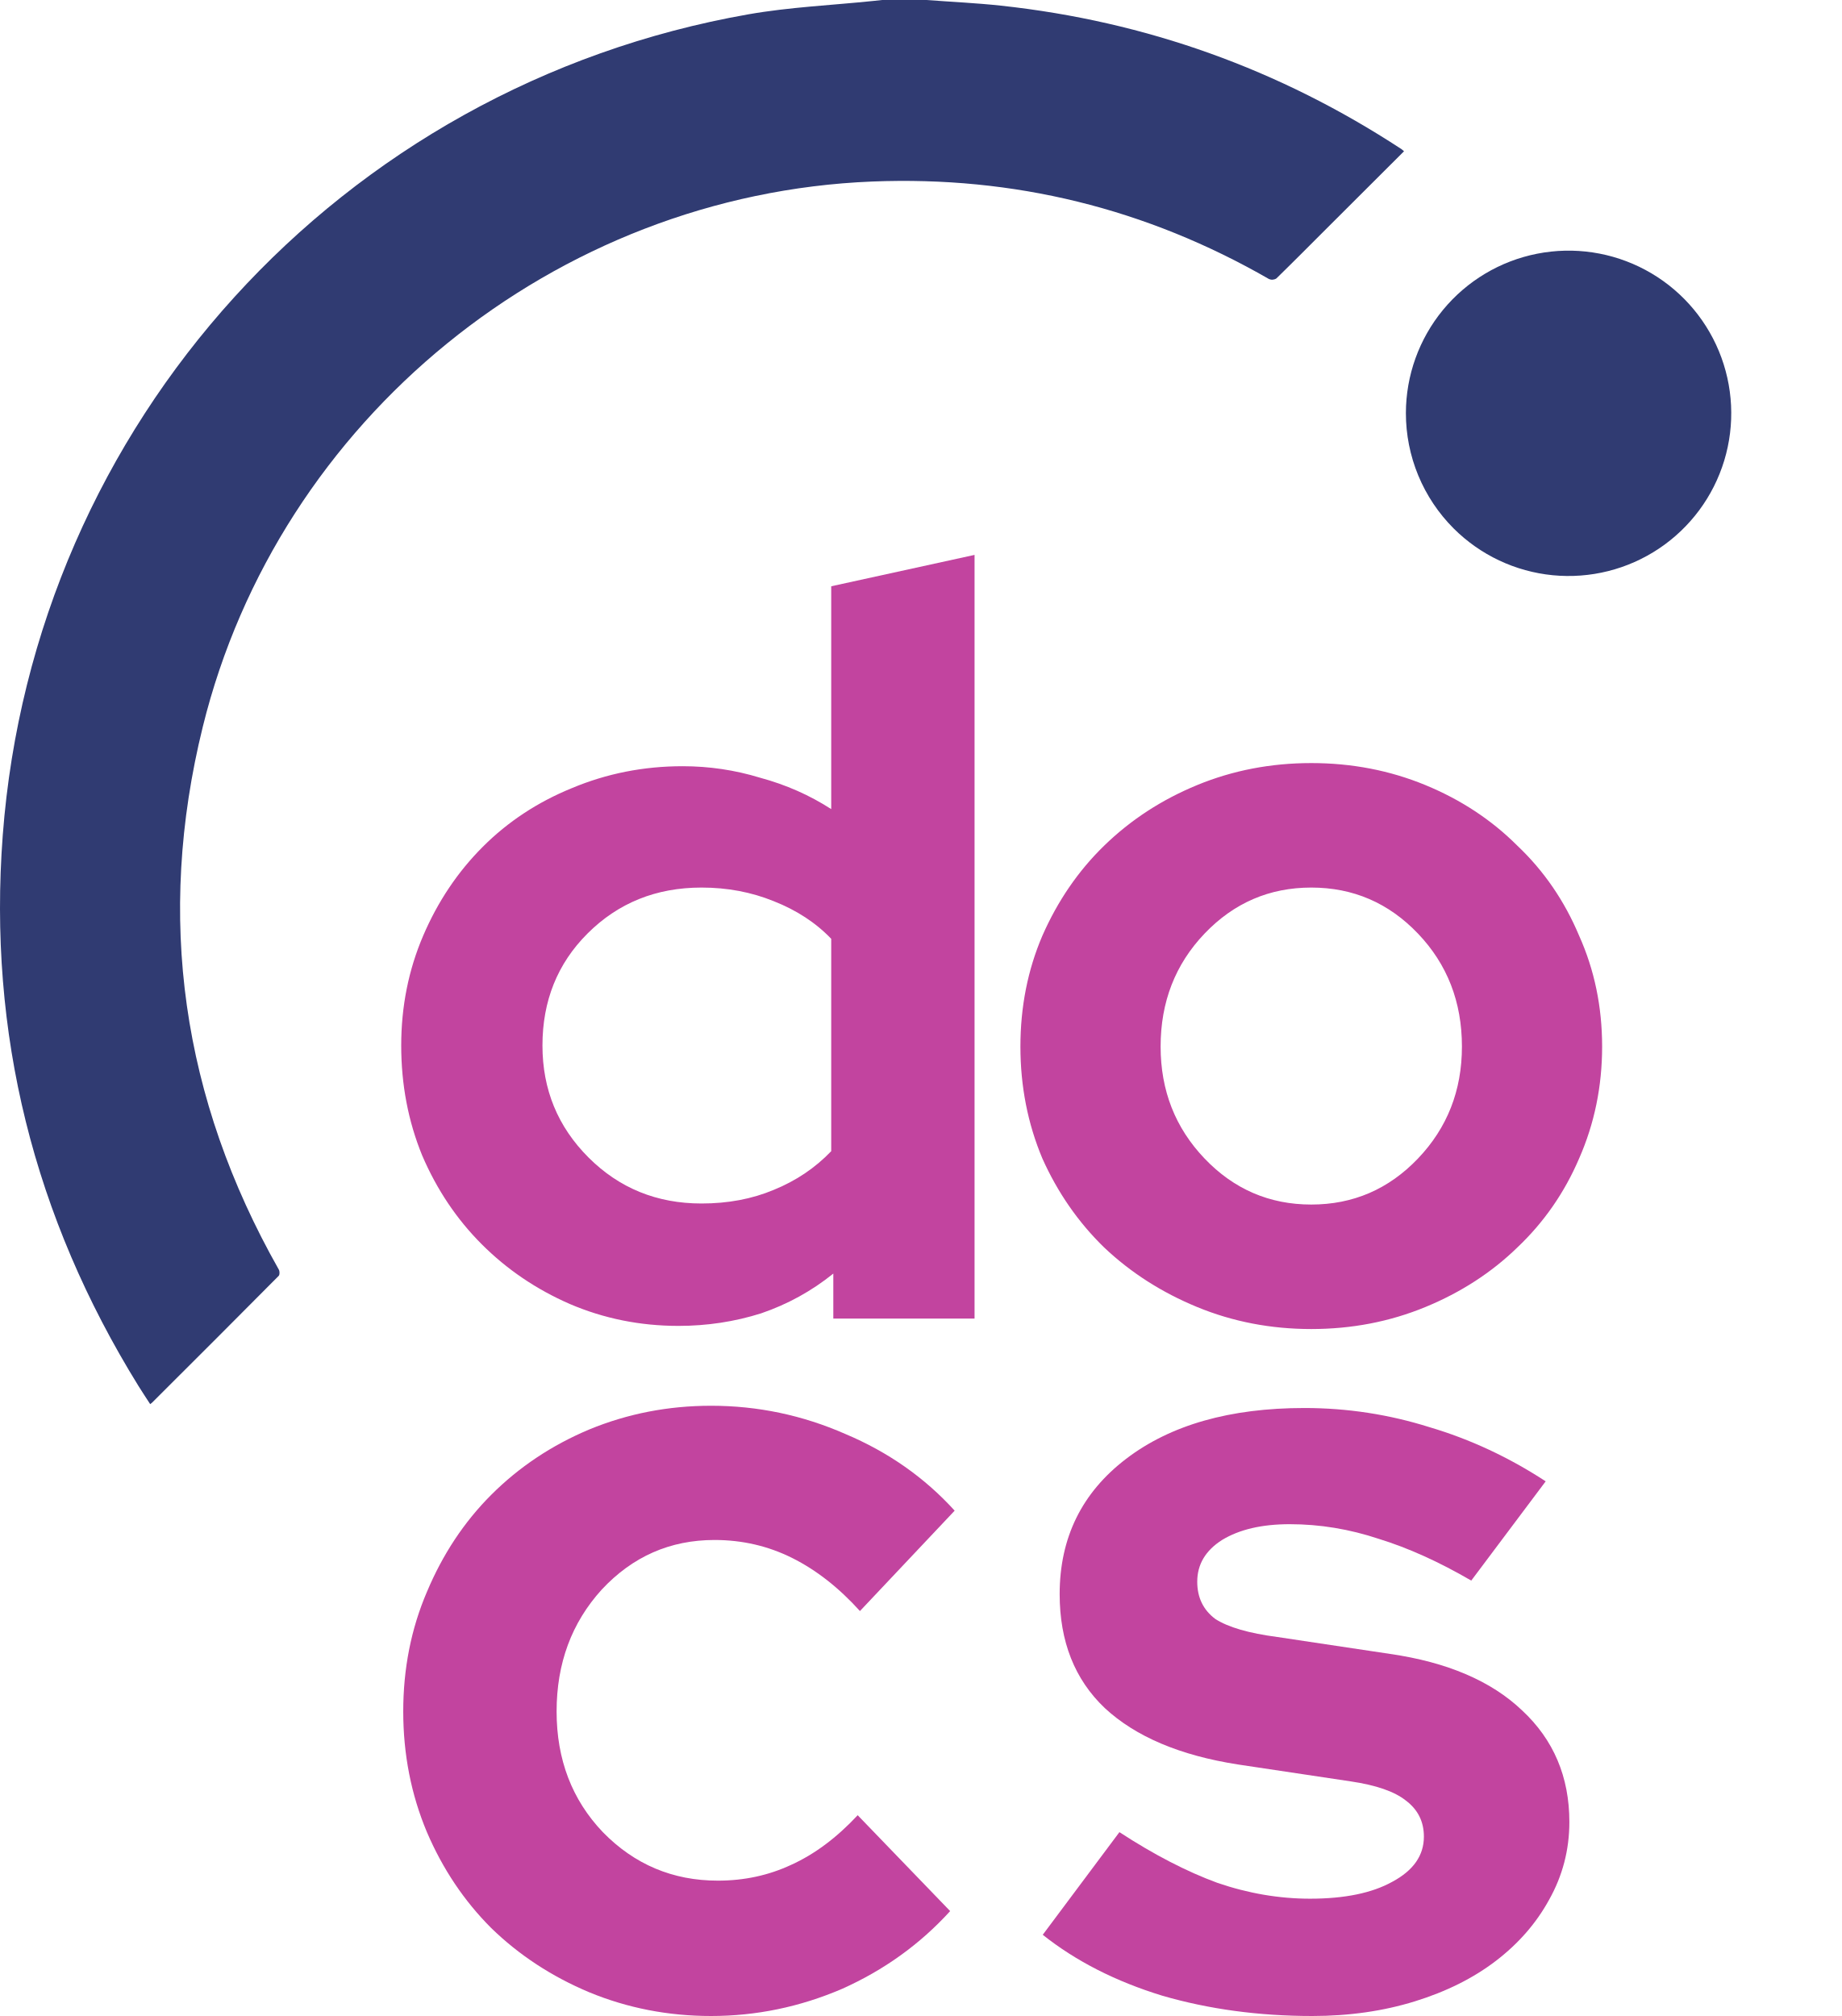
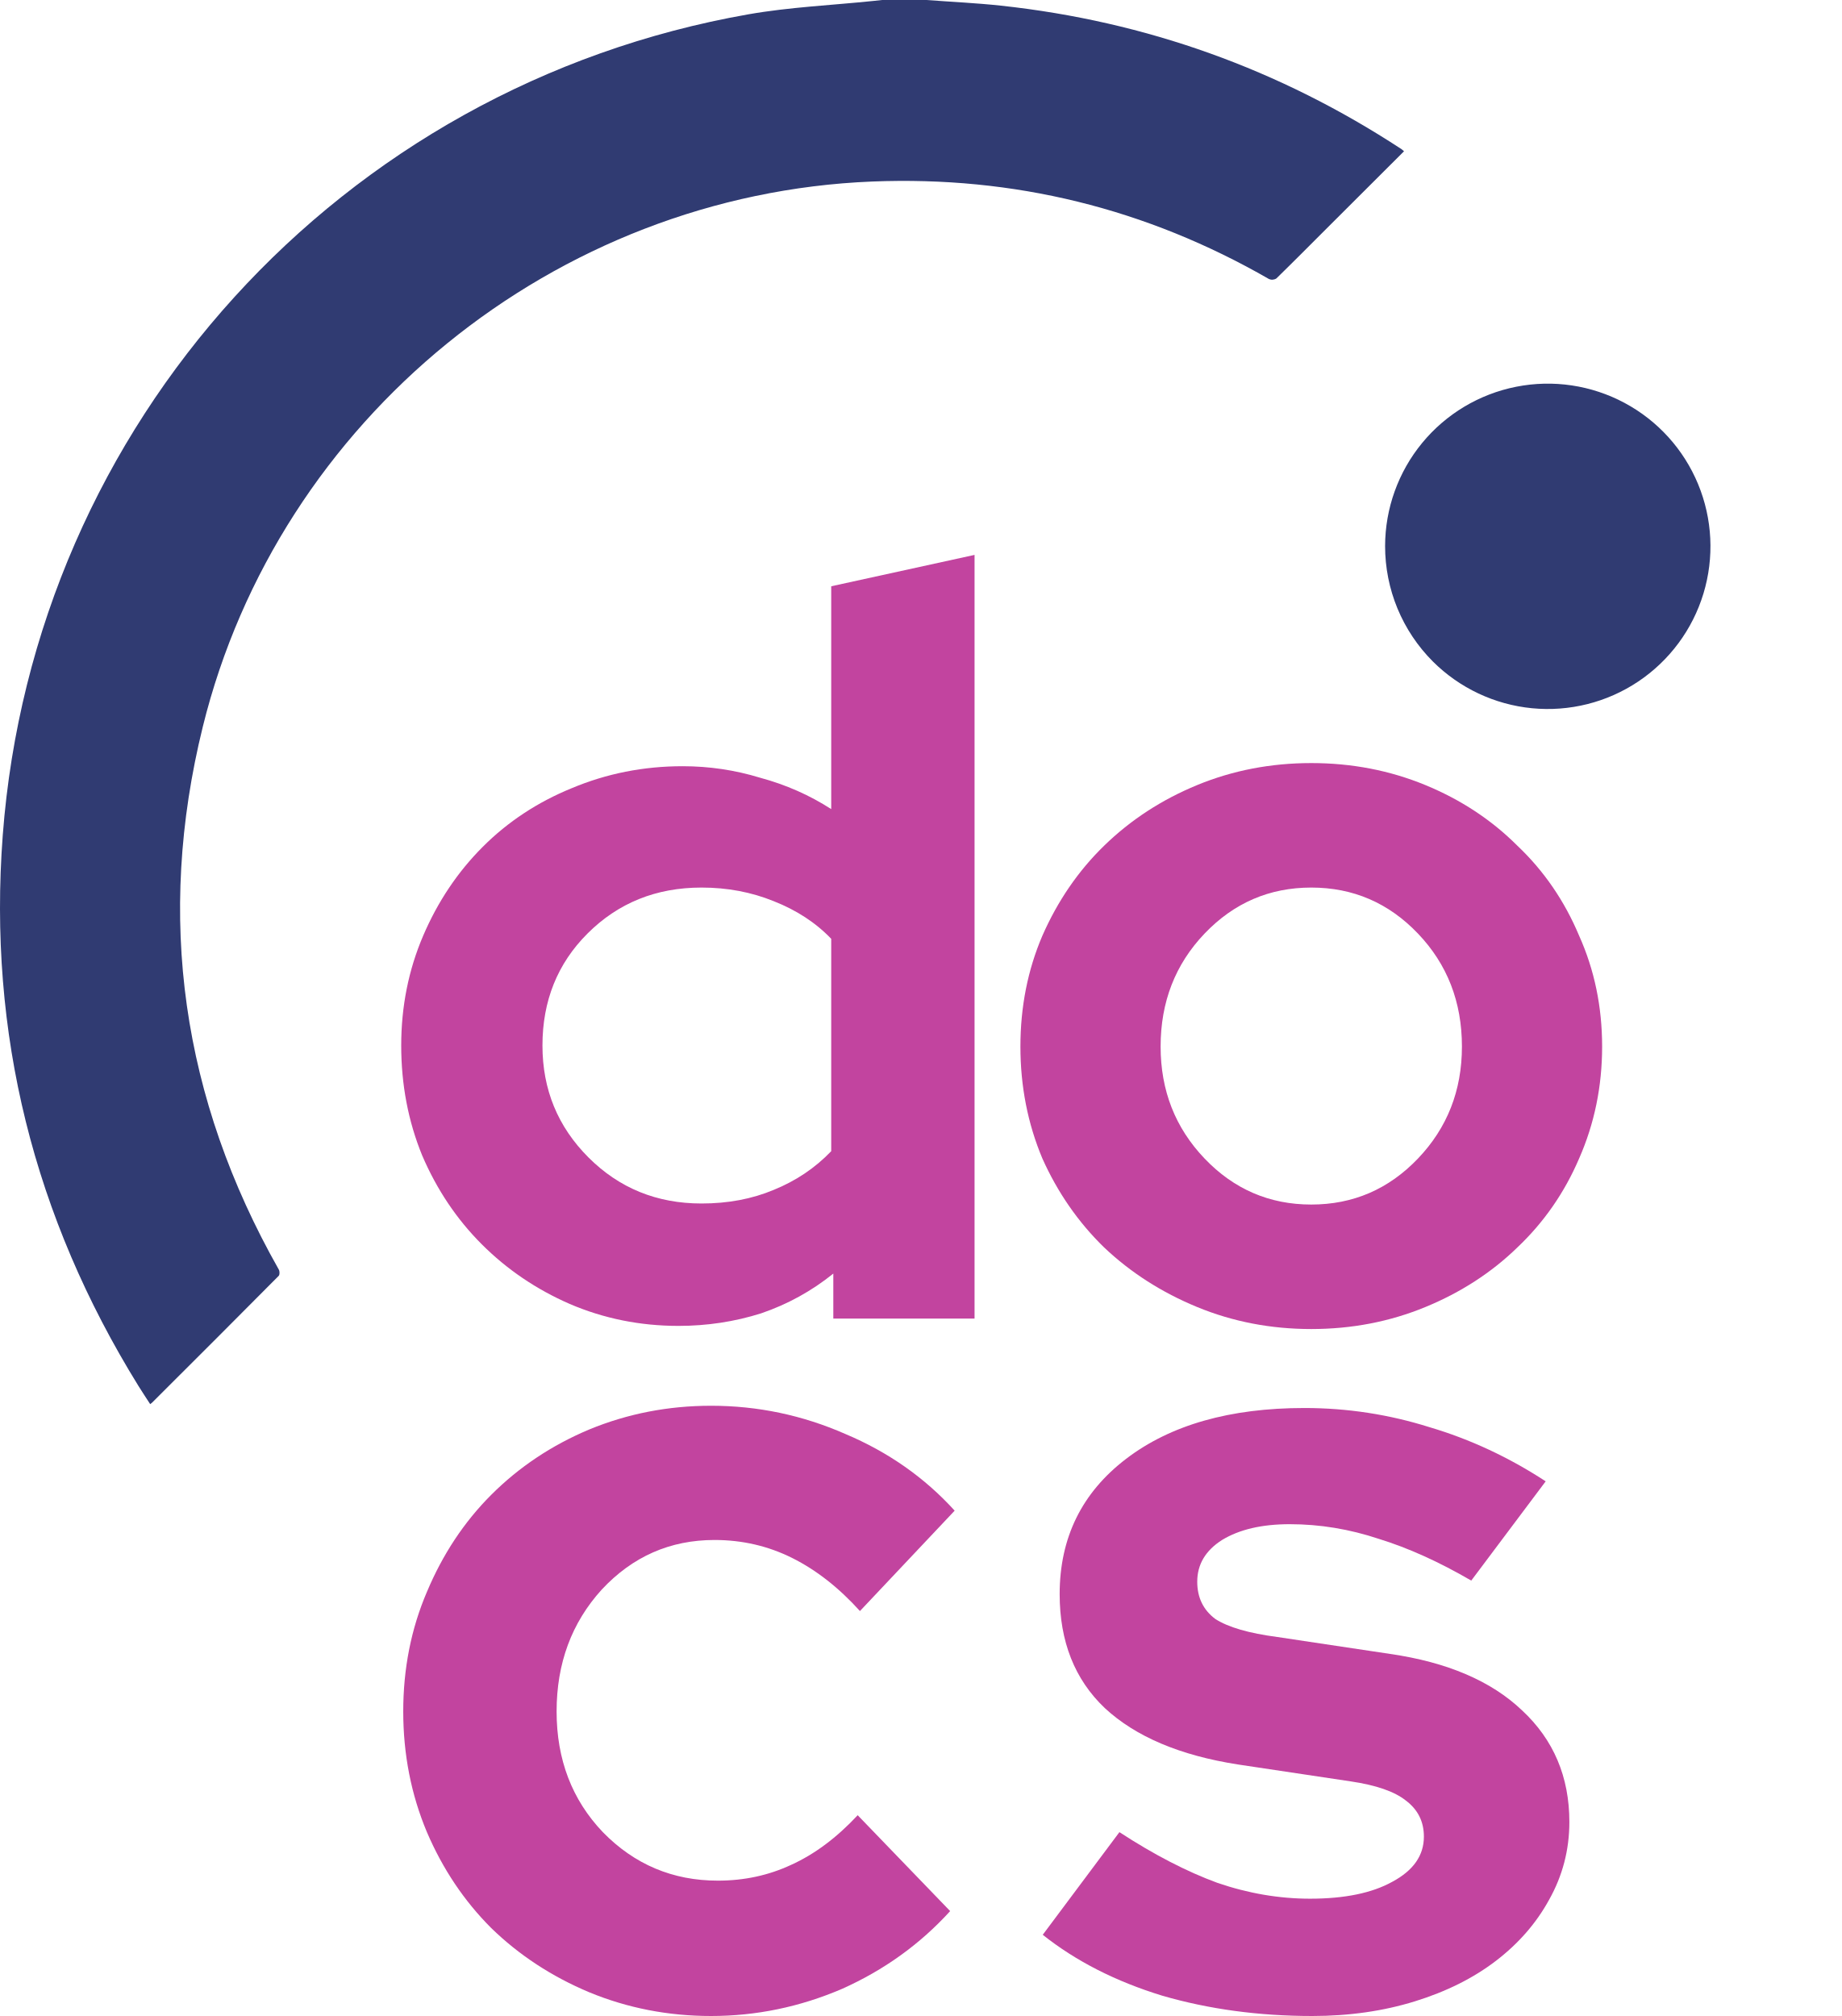
<svg xmlns="http://www.w3.org/2000/svg" width="169" height="185" viewBox="0 0 169 185" fill="none">
-   <path d="M85.016 0C87.296 0.173 89.581 0.274 91.853 0.52C105.157 1.962 117.41 6.354 128.612 13.696C128.688 13.753 128.76 13.815 128.829 13.88L121.748 20.947C120.207 22.485 118.676 24.033 117.116 25.552C117.017 25.616 116.905 25.654 116.788 25.664C116.671 25.675 116.553 25.656 116.445 25.61C105.168 19.122 93.029 16.138 80.028 16.658C50.942 17.83 25.584 38.431 18.61 66.681C14.293 84.184 16.695 100.812 25.584 116.506C25.669 116.656 25.674 116.985 25.572 117.08C21.713 120.968 17.841 124.845 13.955 128.713C13.917 128.751 13.87 128.782 13.782 128.853C13.416 128.286 13.048 127.738 12.701 127.178C3.114 111.68 -1.118 94.835 0.252 76.653C3.106 38.856 31.238 7.89 68.671 1.314C72.455 0.65 76.326 0.482 80.156 0.084L80.938 0H85.016Z" fill="#303B72" />
-   <path d="M129 37.9C129.007 34.448 130.209 31.105 132.403 28.44C134.597 25.775 137.646 23.953 141.032 23.284C144.418 22.614 147.931 23.139 150.974 24.768C154.017 26.398 156.401 29.032 157.72 32.221C159.04 35.411 159.213 38.959 158.211 42.262C157.209 45.565 155.093 48.419 152.224 50.338C149.355 52.257 145.91 53.121 142.475 52.786C139.039 52.45 135.827 50.934 133.383 48.495C131.992 47.104 130.889 45.452 130.136 43.634C129.384 41.816 128.998 39.867 129 37.9Z" fill="#303B72" />
-   <path d="M76.462 121V116.872C74.478 118.472 72.27 119.688 69.838 120.52C67.406 121.288 64.878 121.672 62.254 121.672C58.734 121.672 55.406 121 52.27 119.656C49.198 118.312 46.51 116.488 44.206 114.184C41.902 111.88 40.078 109.16 38.734 106.024C37.454 102.888 36.814 99.528 36.814 95.944C36.814 92.36 37.486 89 38.83 85.864C40.174 82.728 41.998 80.008 44.302 77.704C46.606 75.4 49.326 73.608 52.462 72.328C55.662 70.984 59.054 70.312 62.638 70.312C65.07 70.312 67.438 70.664 69.742 71.368C72.11 72.008 74.286 72.968 76.27 74.248V53.8L89.422 50.92V121H76.462ZM49.774 95.944C49.774 99.976 51.182 103.4 53.998 106.216C56.814 109.032 60.27 110.44 64.366 110.44C66.798 110.44 69.006 110.024 70.99 109.192C73.038 108.36 74.798 107.176 76.27 105.64V86.152C74.862 84.68 73.102 83.528 70.99 82.696C68.942 81.864 66.734 81.448 64.366 81.448C60.206 81.448 56.718 82.856 53.902 85.672C51.15 88.424 49.774 91.848 49.774 95.944ZM93.63 96.04C93.63 92.392 94.302 89 95.646 85.864C97.054 82.664 98.942 79.912 101.31 77.608C103.742 75.24 106.59 73.384 109.854 72.04C113.118 70.696 116.606 70.024 120.318 70.024C124.03 70.024 127.518 70.696 130.782 72.04C134.046 73.384 136.862 75.24 139.23 77.608C141.662 79.912 143.55 82.664 144.894 85.864C146.302 89 147.006 92.392 147.006 96.04C147.006 99.688 146.302 103.112 144.894 106.312C143.55 109.448 141.662 112.168 139.23 114.472C136.862 116.776 134.046 118.6 130.782 119.944C127.518 121.288 124.03 121.96 120.318 121.96C116.606 121.96 113.118 121.288 109.854 119.944C106.59 118.6 103.742 116.776 101.31 114.472C98.942 112.168 97.054 109.448 95.646 106.312C94.302 103.112 93.63 99.688 93.63 96.04ZM120.318 110.536C124.158 110.536 127.422 109.128 130.11 106.312C132.798 103.496 134.142 100.072 134.142 96.04C134.142 91.944 132.798 88.488 130.11 85.672C127.422 82.856 124.158 81.448 120.318 81.448C116.478 81.448 113.214 82.856 110.526 85.672C107.838 88.488 106.494 91.944 106.494 96.04C106.494 100.072 107.838 103.496 110.526 106.312C113.214 109.128 116.478 110.536 120.318 110.536Z" fill="#C2449F" />
+   <path d="M76.462 121V116.872C74.478 118.472 72.27 119.688 69.838 120.52C67.406 121.288 64.878 121.672 62.254 121.672C58.734 121.672 55.406 121 52.27 119.656C49.198 118.312 46.51 116.488 44.206 114.184C41.902 111.88 40.078 109.16 38.734 106.024C37.454 102.888 36.814 99.528 36.814 95.944C36.814 92.36 37.486 89 38.83 85.864C40.174 82.728 41.998 80.008 44.302 77.704C46.606 75.4 49.326 73.608 52.462 72.328C55.662 70.984 59.054 70.312 62.638 70.312C65.07 70.312 67.438 70.664 69.742 71.368C72.11 72.008 74.286 72.968 76.27 74.248V53.8L89.422 50.92V121H76.462ZM49.774 95.944C49.774 99.976 51.182 103.4 53.998 106.216C56.814 109.032 60.27 110.44 64.366 110.44C66.798 110.44 69.006 110.024 70.99 109.192C73.038 108.36 74.798 107.176 76.27 105.64V86.152C74.862 84.68 73.102 83.528 70.99 82.696C68.942 81.864 66.734 81.448 64.366 81.448C60.206 81.448 56.718 82.856 53.902 85.672C51.15 88.424 49.774 91.848 49.774 95.944Z" fill="#C2449F" />
+   <path d="M93.63 96.04C93.63 92.392 94.302 89 95.646 85.864C97.054 82.664 98.942 79.912 101.31 77.608C103.742 75.24 106.59 73.384 109.854 72.04C113.118 70.696 116.606 70.024 120.318 70.024C124.03 70.024 127.518 70.696 130.782 72.04C134.046 73.384 136.862 75.24 139.23 77.608C141.662 79.912 143.55 82.664 144.894 85.864C146.302 89 147.006 92.392 147.006 96.04C147.006 99.688 146.302 103.112 144.894 106.312C143.55 109.448 141.662 112.168 139.23 114.472C136.862 116.776 134.046 118.6 130.782 119.944C127.518 121.288 124.03 121.96 120.318 121.96C116.606 121.96 113.118 121.288 109.854 119.944C106.59 118.6 103.742 116.776 101.31 114.472C98.942 112.168 97.054 109.448 95.646 106.312C94.302 103.112 93.63 99.688 93.63 96.04ZM120.318 110.536C124.158 110.536 127.422 109.128 130.11 106.312C132.798 103.496 134.142 100.072 134.142 96.04C134.142 91.944 132.798 88.488 130.11 85.672C127.422 82.856 124.158 81.448 120.318 81.448C116.478 81.448 113.214 82.856 110.526 85.672C107.838 88.488 106.494 91.944 106.494 96.04C106.494 100.072 107.838 103.496 110.526 106.312C113.214 109.128 116.478 110.536 120.318 110.536Z" fill="#C2449F" />
  <path d="M65.868 172.579C68.283 172.579 70.525 172.096 72.594 171.129C74.732 170.163 76.767 168.645 78.699 166.575L87.183 175.373C84.424 178.41 81.113 180.791 77.25 182.516C73.387 184.172 69.386 185 65.248 185C61.316 185 57.591 184.275 54.073 182.826C50.624 181.377 47.623 179.41 45.071 176.926C42.587 174.442 40.621 171.509 39.173 168.128C37.724 164.677 37 160.985 37 157.052C37 153.118 37.724 149.461 39.173 146.079C40.621 142.629 42.587 139.662 45.071 137.177C47.623 134.624 50.624 132.623 54.073 131.174C57.591 129.725 61.316 129 65.248 129C69.524 129 73.629 129.863 77.561 131.588C81.492 133.244 84.838 135.59 87.597 138.627L78.906 147.839C76.974 145.7 74.905 144.078 72.697 142.974C70.49 141.87 68.11 141.318 65.558 141.318C61.488 141.318 58.039 142.836 55.211 145.872C52.452 148.909 51.072 152.635 51.072 157.052C51.072 161.468 52.486 165.16 55.314 168.128C58.212 171.095 61.73 172.579 65.868 172.579Z" fill="#C2449F" />
  <path d="M95.679 177.547L102.715 168.128C105.888 170.198 108.889 171.75 111.717 172.786C114.545 173.752 117.374 174.235 120.202 174.235C123.375 174.235 125.893 173.717 127.755 172.682C129.687 171.647 130.652 170.267 130.652 168.542C130.652 167.161 130.1 166.057 128.997 165.229C127.962 164.401 126.272 163.815 123.927 163.469L113.58 161.917C108.268 161.089 104.198 159.364 101.37 156.741C98.611 154.119 97.231 150.634 97.231 146.287C97.231 141.111 99.266 136.97 103.336 133.865C107.406 130.76 112.855 129.207 119.684 129.207C123.616 129.207 127.445 129.794 131.17 130.967C134.895 132.071 138.447 133.727 141.827 135.935L134.998 145.044C132.032 143.319 129.204 142.043 126.513 141.214C123.823 140.317 121.098 139.869 118.339 139.869C115.787 139.869 113.718 140.352 112.131 141.318C110.613 142.284 109.855 143.561 109.855 145.148C109.855 146.597 110.407 147.736 111.51 148.564C112.683 149.323 114.58 149.875 117.201 150.22L127.548 151.773C132.791 152.532 136.826 154.257 139.654 156.948C142.551 159.64 144 163.055 144 167.196C144 169.749 143.379 172.13 142.138 174.338C140.965 176.478 139.344 178.341 137.274 179.928C135.205 181.515 132.722 182.757 129.825 183.654C126.927 184.551 123.789 185 120.409 185C115.511 185 110.924 184.379 106.647 183.137C102.37 181.826 98.714 179.962 95.679 177.547Z" fill="#C2449F" />
+   <path d="M85.016 0C87.296 0.173 89.581 0.274 91.853 0.52C105.157 1.962 117.41 6.354 128.612 13.696C128.688 13.753 128.76 13.815 128.829 13.88L121.748 20.947C120.207 22.485 118.676 24.033 117.116 25.552C117.017 25.616 116.905 25.654 116.788 25.664C116.671 25.675 116.553 25.656 116.445 25.61C105.168 19.122 93.029 16.138 80.028 16.658C50.942 17.83 25.584 38.431 18.61 66.681C14.293 84.184 16.695 100.812 25.584 116.506C25.669 116.656 25.674 116.985 25.572 117.08C21.713 120.968 17.841 124.845 13.955 128.713C13.917 128.751 13.87 128.782 13.782 128.853C13.416 128.286 13.048 127.738 12.701 127.178C3.114 111.68 -1.118 94.835 0.252 76.653C3.106 38.856 31.238 7.89 68.671 1.314C72.455 0.65 76.326 0.482 80.156 0.084L80.938 0H85.016Z" fill="#303B72" />
+   <path d="M127.092 50.105C127.099 46.653 128.301 43.31 130.495 40.645C132.689 37.98 135.738 36.158 139.124 35.489C142.51 34.819 146.023 35.344 149.066 36.974C152.109 38.603 154.493 41.237 155.812 44.426C157.132 47.616 157.305 51.164 156.303 54.468C155.301 57.771 153.185 60.624 150.316 62.543C147.447 64.462 144.002 65.327 140.566 64.991C137.131 64.655 133.919 63.139 131.475 60.701C130.084 59.31 128.981 57.658 128.228 55.84C127.476 54.021 127.09 52.073 127.092 50.105Z" fill="#303B72" />
</svg>
